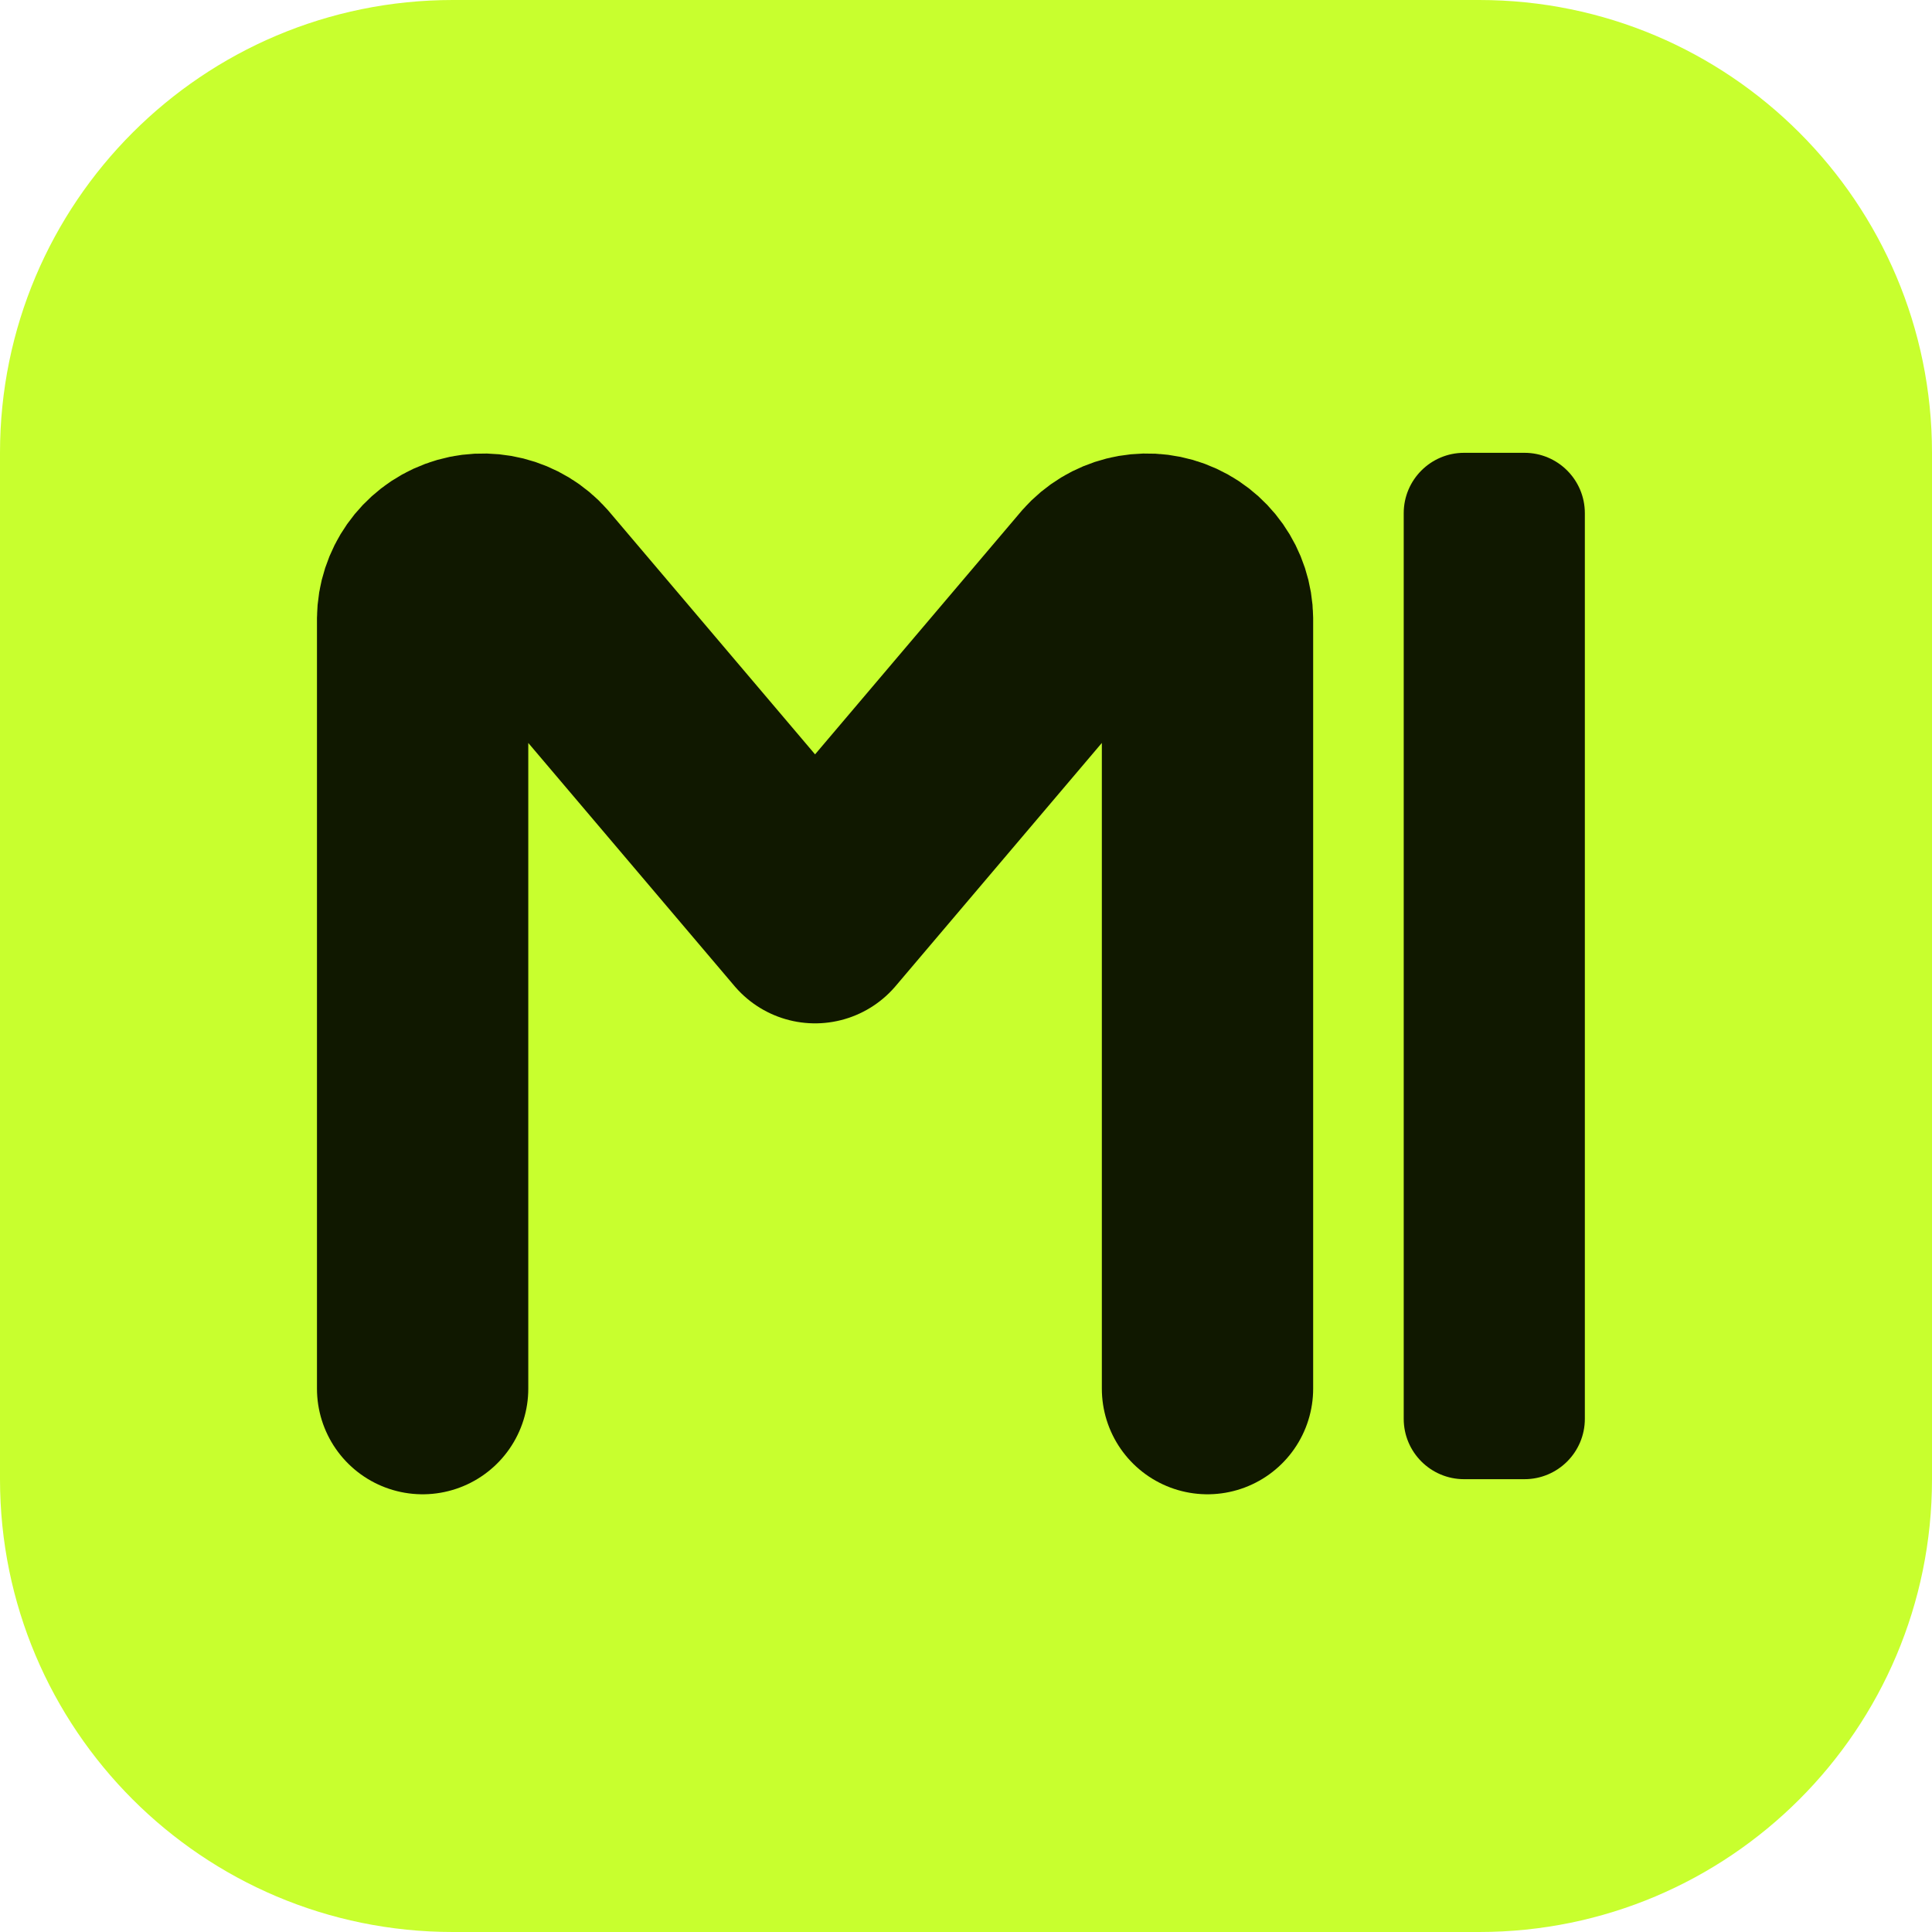
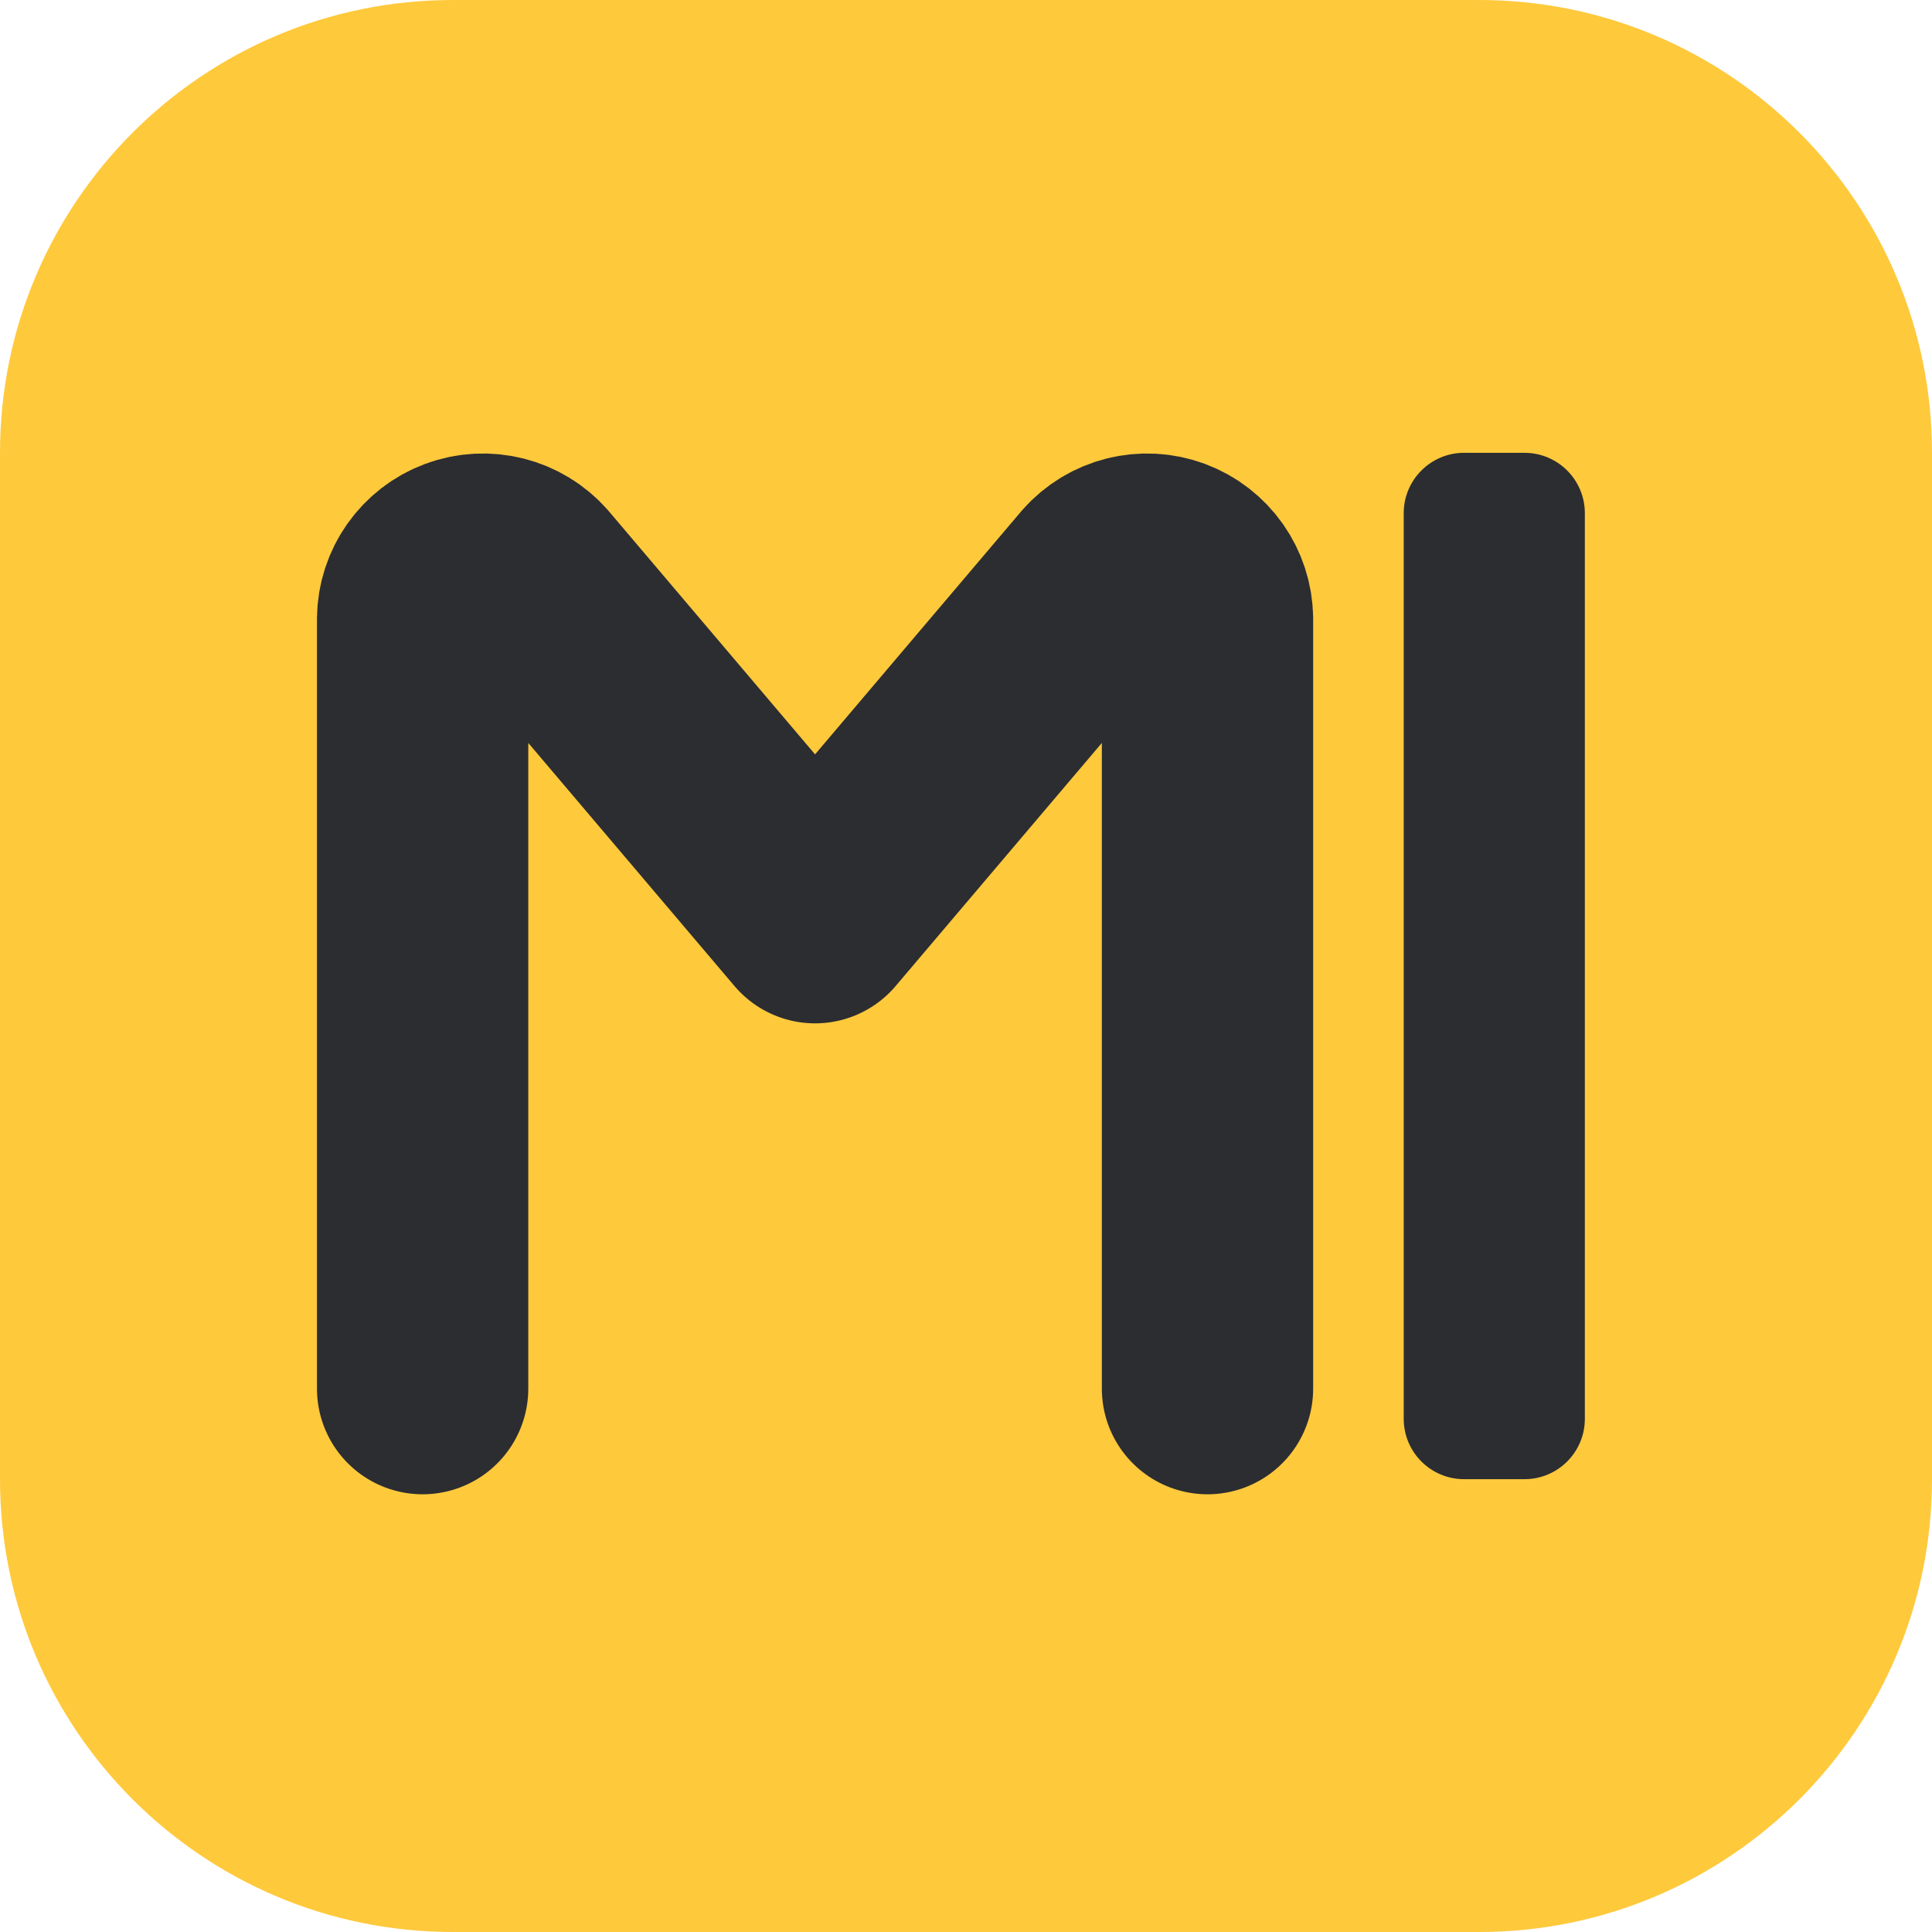
<svg xmlns="http://www.w3.org/2000/svg" width="512" height="512" viewBox="0 0 64 64" fill="none">
-   <rect width="64" height="64" rx="15" fill="#C8FF2E" />
-   <path d="M14 46V20.5a2 2 0 0 1 3.5-1.3L27 30.4l9.5-11.2A2 2 0 0 1 40 20.5V46" stroke="#101800" stroke-width="7" stroke-linecap="round" stroke-linejoin="round" />
-   <rect x="46.5" y="15" width="6" height="34" rx="2" fill="#101800" />
+   <rect width="64" height="64" rx="15" fill="#FFC93C" />
+   <path d="M14 46V20.5a2 2 0 0 1 3.5-1.3L27 30.4l9.5-11.2A2 2 0 0 1 40 20.5V46" stroke="#2B2D31" stroke-width="7" stroke-linecap="round" stroke-linejoin="round" />
+   <rect x="46.5" y="15" width="6" height="34" rx="2" fill="#2B2D31" />
</svg>
